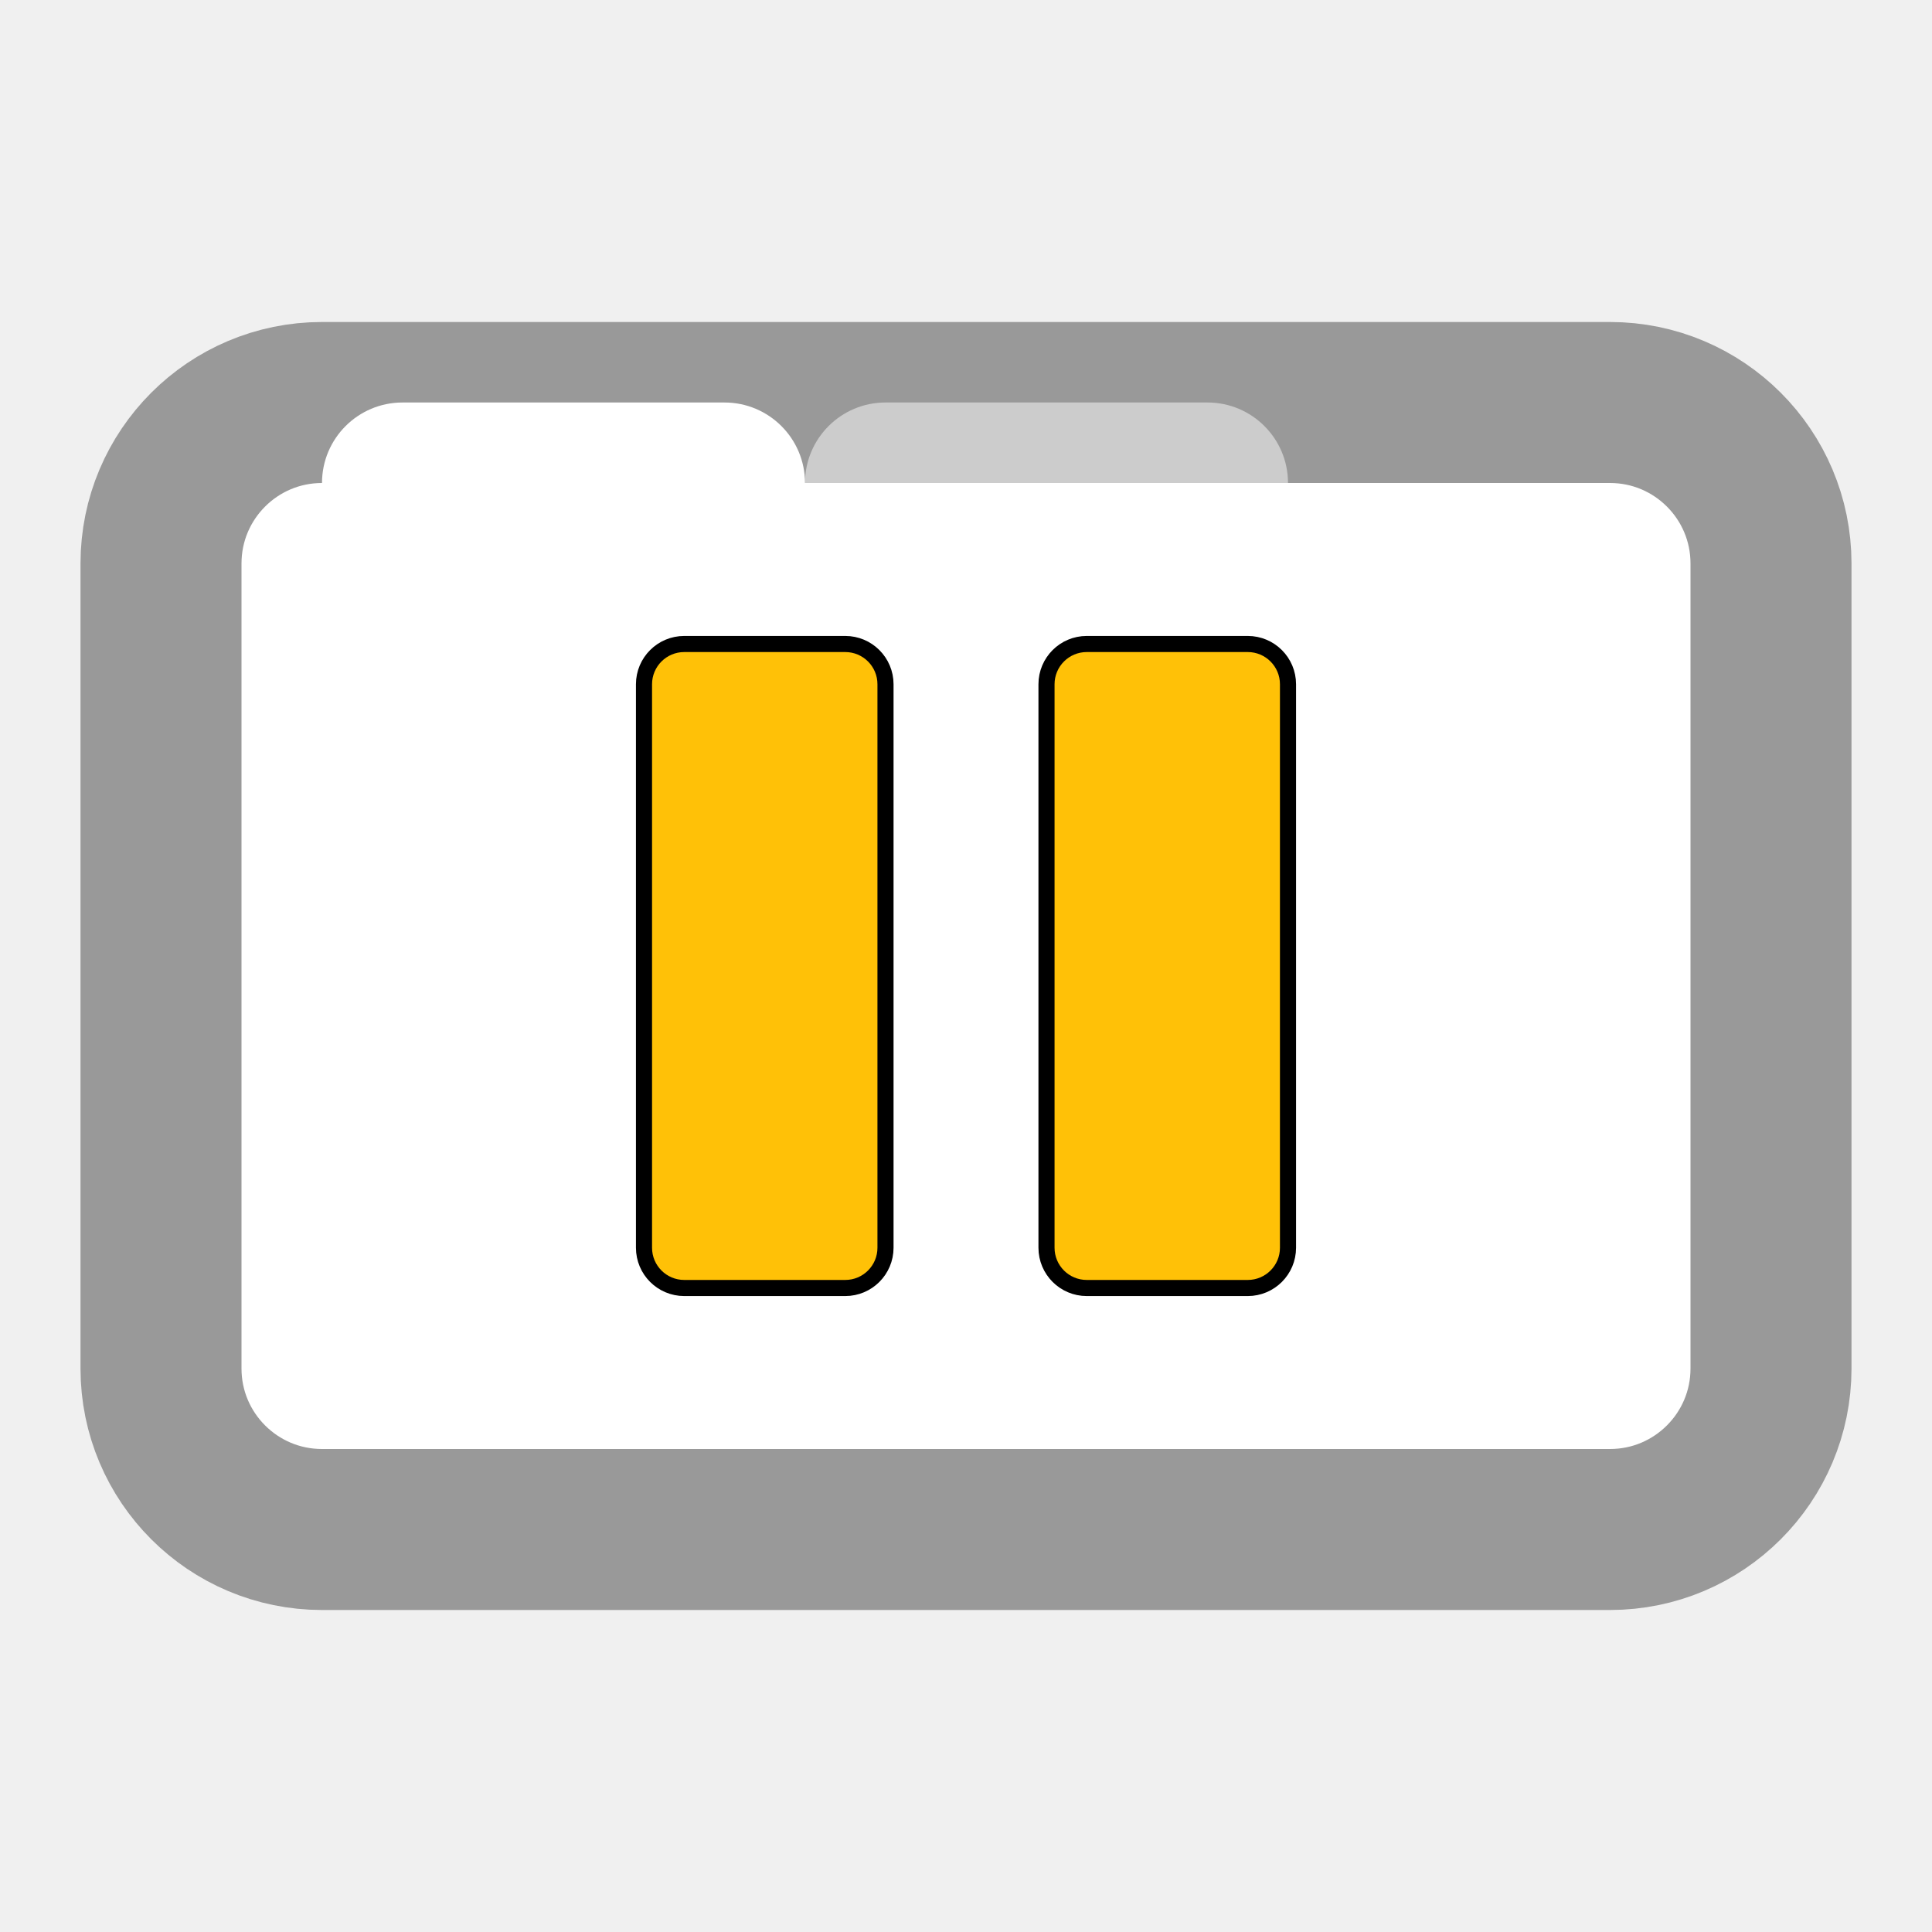
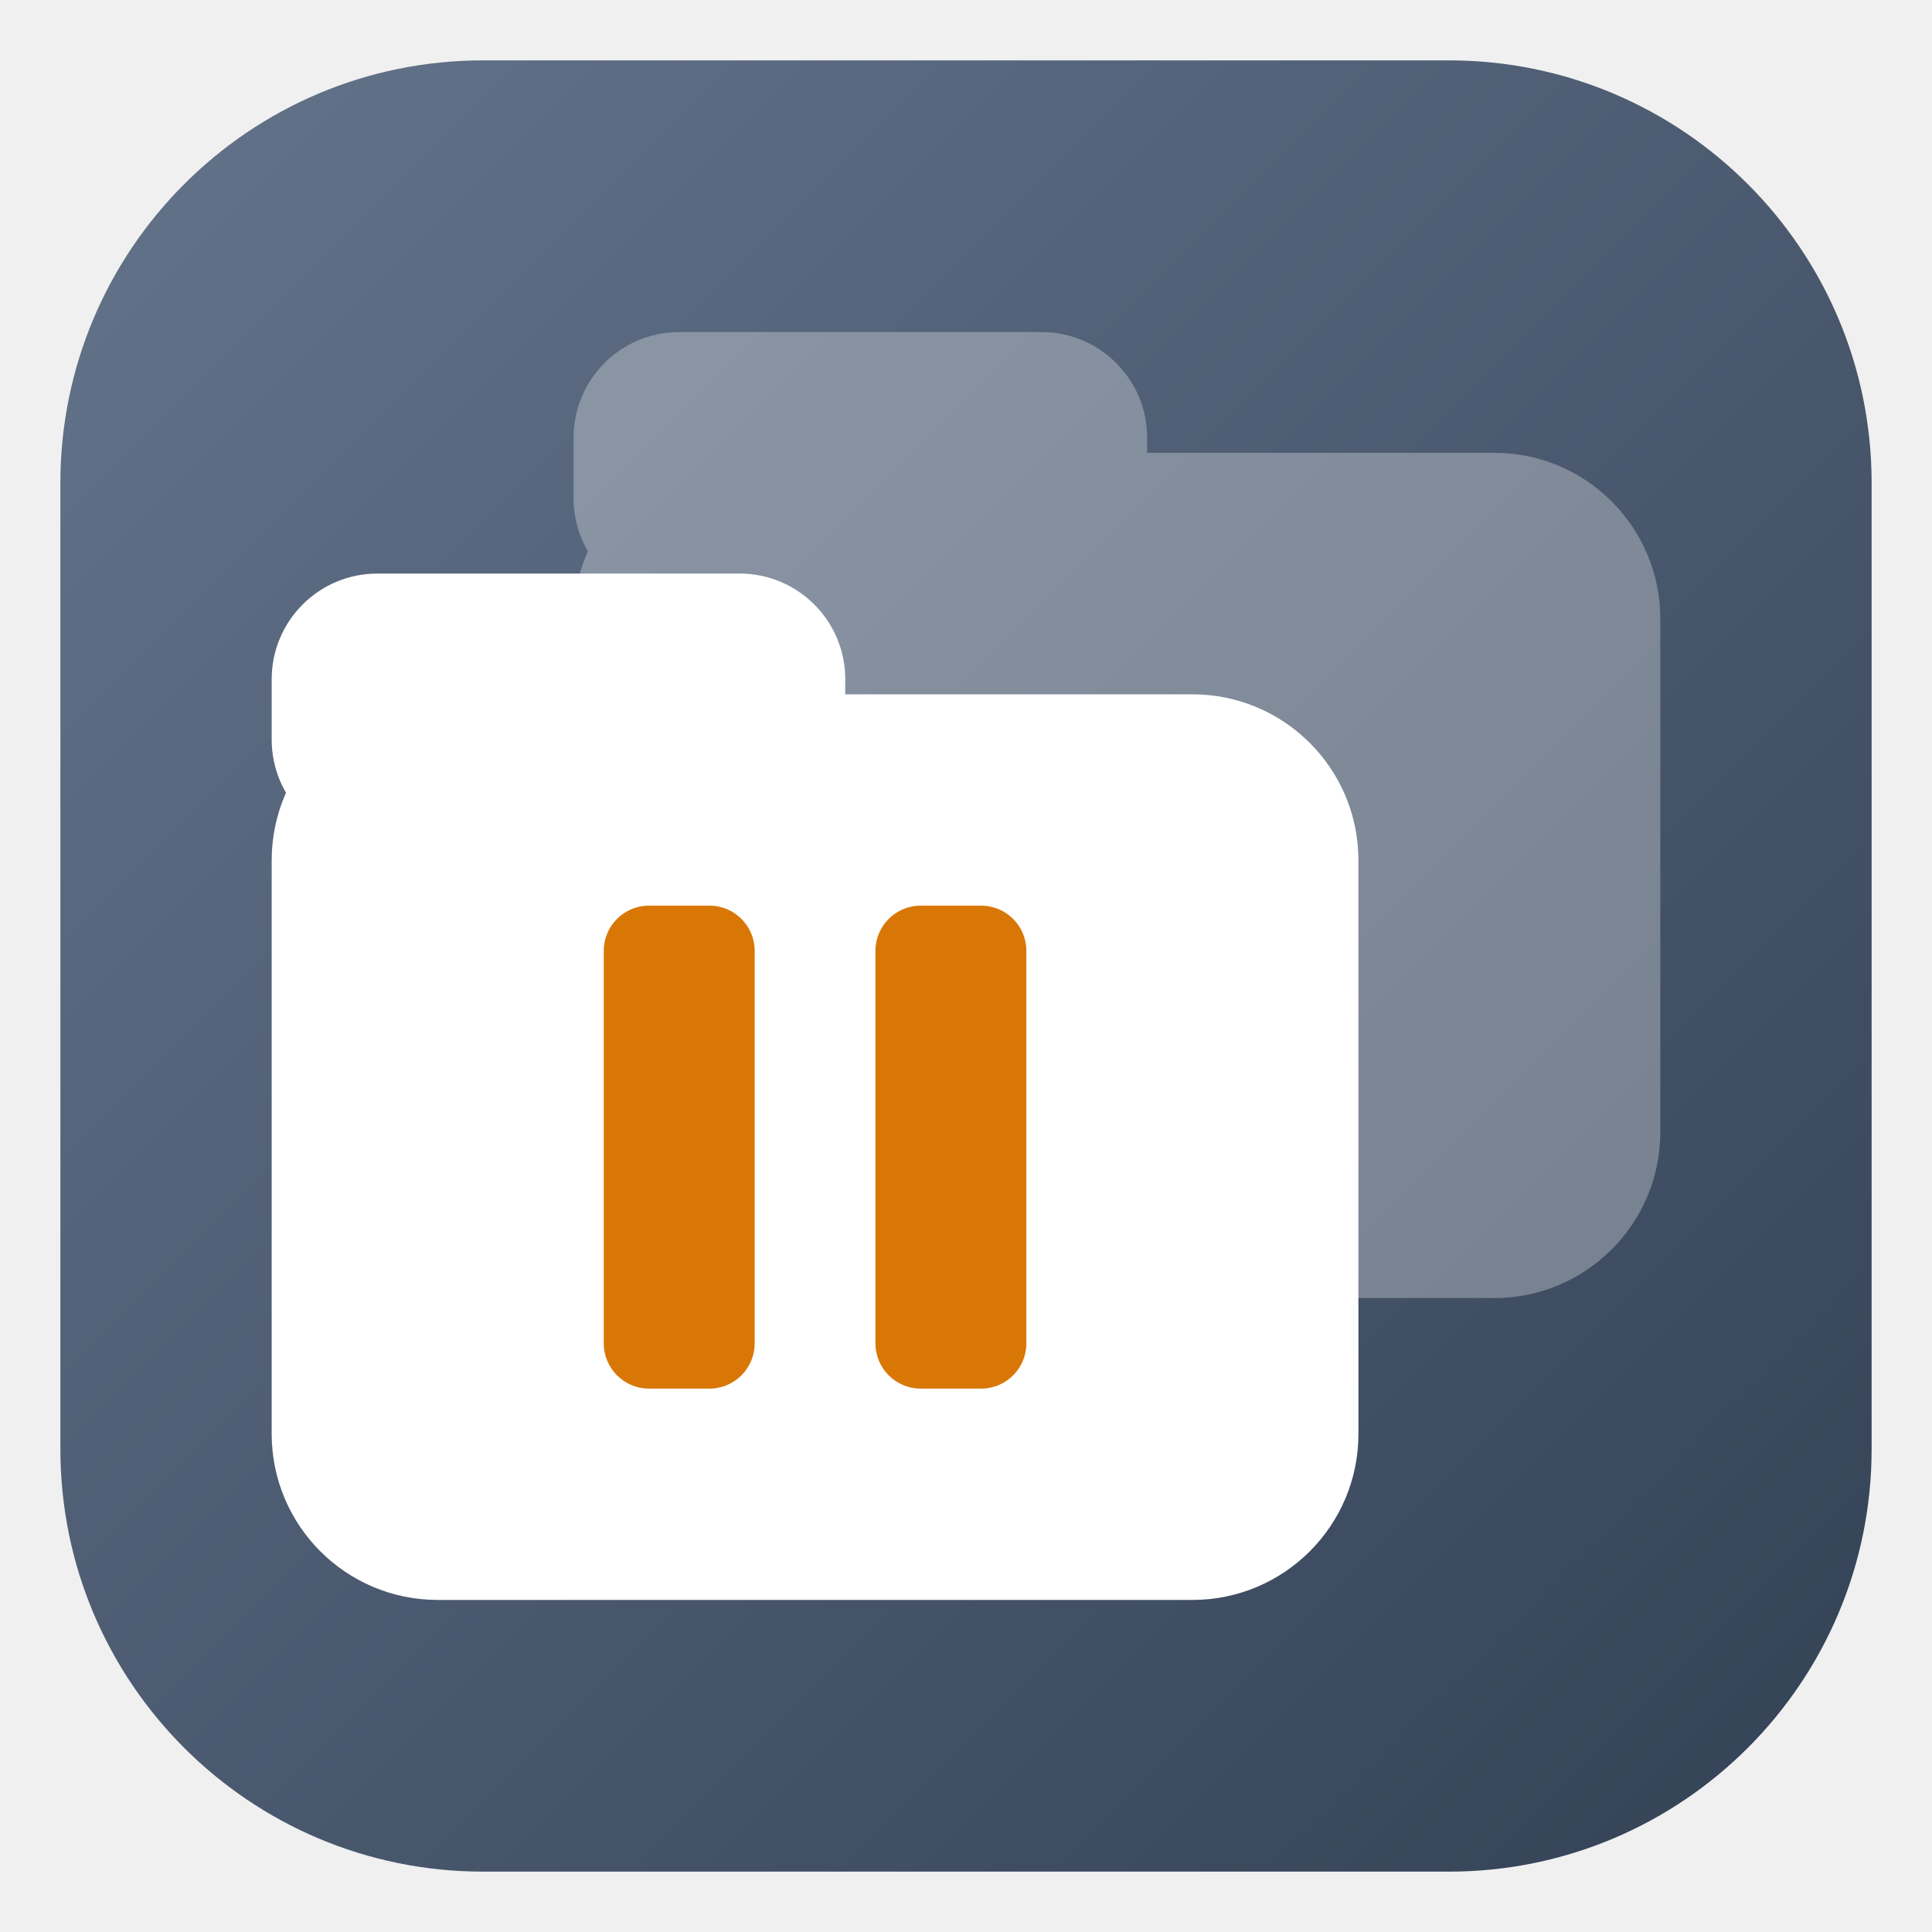
- <svg xmlns="http://www.w3.org/2000/svg" width="1024" height="1024" viewBox="0 0 24 24" fill="none" stroke="currentColor">
-   <rect x="2" y="5" width="20" height="14" rx="2" ry="2" fill="#ffffff" stroke="#999999" stroke-width="2" />
-   <rect x="4" y="5" width="6" height="2" fill="#ffffff" stroke-width="0" rx="1" ry="1" />
-   <rect x="10" y="5" width="6" height="2" fill="rgba(255,255,255,0.5)" stroke-width="0" rx="1" ry="1" />
-   <rect x="8" y="8" width="3" height="8" fill="#ffc107" stroke-width="0.2" rx="0.5" ry="0.5" />
-   <rect x="13" y="8" width="3" height="8" fill="#ffc107" stroke-width="0.2" rx="0.5" ry="0.5" />
+ <svg xmlns="http://www.w3.org/2000/svg" viewBox="0 0 128 128">
+   <defs>
+     <linearGradient id="bg" x1="0" y1="0" x2="1" y2="1">
+       <stop offset="0" stop-color="#64748b" />
+       <stop offset="1" stop-color="#334155" />
+     </linearGradient>
+   </defs>
+   <rect x="4" y="4" width="120" height="120" rx="28" fill="url(#bg)" />
+   <g fill="#fff" opacity=".3">
+     <rect x="38" y="22" width="38" height="18" rx="7" />
+     <rect x="38" y="30" width="72" height="56" rx="11" />
+   </g>
+   <g fill="#fff">
+     <rect x="18" y="38" width="38" height="18" rx="7" />
+     <rect x="18" y="46" width="72" height="60" rx="11" />
+   </g>
+   <g fill="#d97706">
+     <rect x="40" y="60" width="10" height="32" rx="3" />
+     <rect x="58" y="60" width="10" height="32" rx="3" />
+   </g>
</svg>
